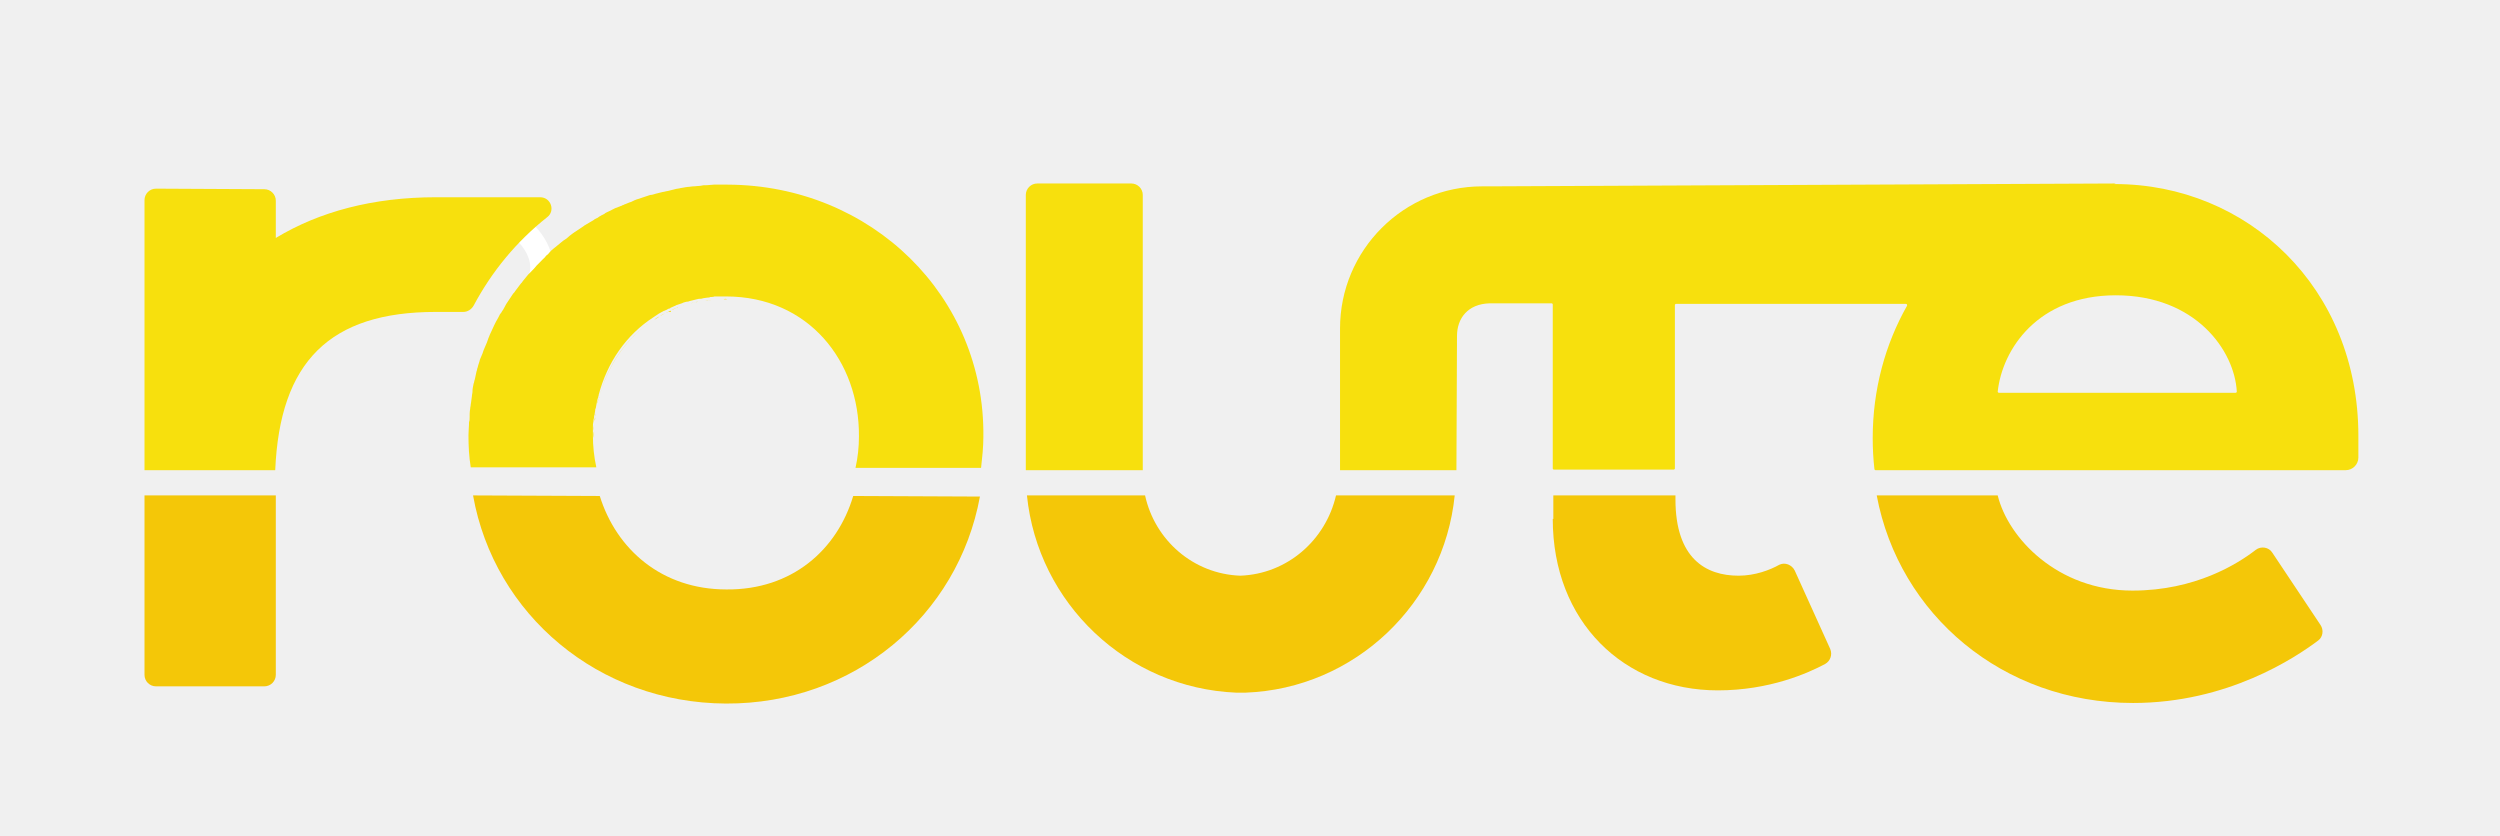
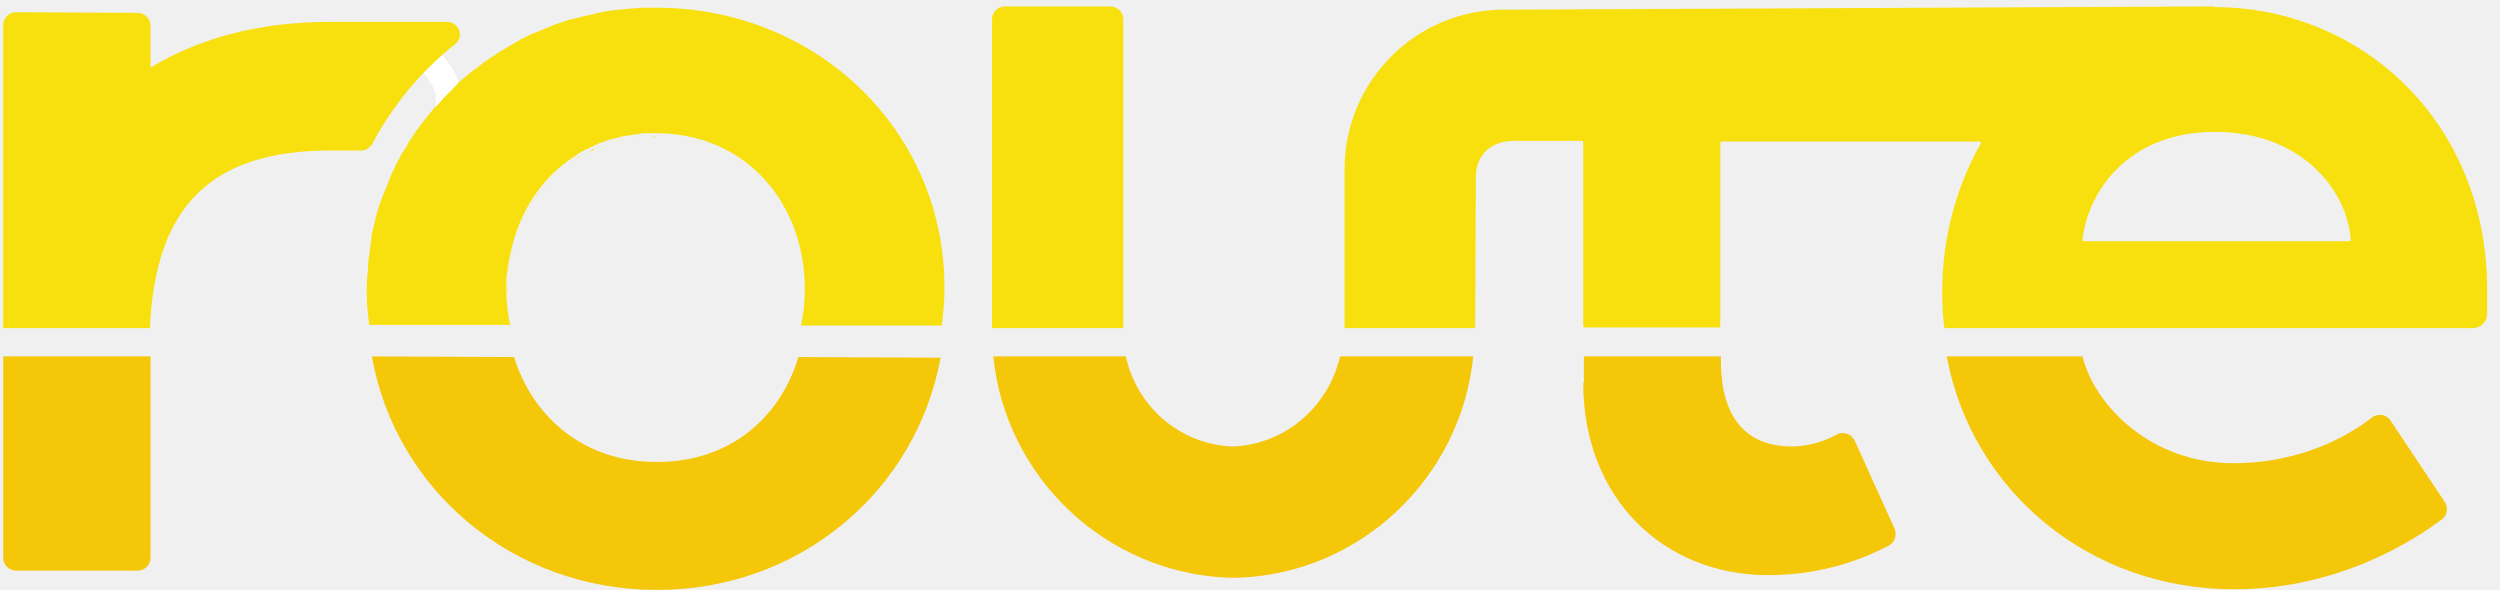
- <svg xmlns="http://www.w3.org/2000/svg" version="1.1" id="Layer_1" x="0px" y="0px" viewBox="0 0 436 145.7" style="enable-background:new 0 0 436 145.7;" xml:space="preserve">
+ <svg xmlns="http://www.w3.org/2000/svg" version="1.1" id="Layer_1" x="0px" y="0px" viewBox="0 0 388.6 91.7" style="enable-background:new 0 0 388.6 91.7;" xml:space="preserve">
  <style type="text/css">
	.st0{fill:none;stroke:#FFFFFF;stroke-width:4;stroke-miterlimit:10;}
	.st1{fill:#F4C708;}
	.st2{fill:#F7E00D;}
</style>
-   <path class="st0" d="M91,40c0,0,5,4,3,9" />
-   <g>
-     <path class="st1" d="M372,122.6c16.5,0,28.3-7.9,32.3-10.9c0.8-0.6,1-1.8,0.4-2.7l-8.4-12.6c-0.6-1-2-1.2-2.9-0.5   c-3.1,2.4-10.5,7.1-21.5,7.1c-13.1,0-21.7-9.2-23.5-16.6h-21.1C331.2,107.2,349.3,122.6,372,122.6z" />
-   </g>
-   <g>
-     <path class="st1" d="M270.8,90.5c0,17.9,12.4,29.9,28.8,29.9c9,0,15.7-3,18.7-4.6c0.9-0.5,1.3-1.6,0.9-2.6L313,99.5   c-0.5-1-1.7-1.5-2.7-1c-1.6,0.9-4.2,1.9-7.1,1.9c-5.7,0-11-3-11-13.3v-0.7h-21.3V90.5z" />
-   </g>
-   <g>
-     <path class="st1" d="M216.3,100.4c-8.2-0.3-14.9-6.2-16.6-14h-20.6c1.9,18.8,17.4,33.6,36.5,34.4v0c0.3,0,0.5,0,0.8,0   c0.3,0,0.5,0,0.8,0v0c19.1-0.7,34.6-15.6,36.5-34.4h-20.7C231.2,94.2,224.5,100.1,216.3,100.4z" />
-   </g>
-   <g>
-     <path class="st1" d="M25.2,86.4v31.3c0,1.1,0.9,2,2,2h18.9c1.1,0,2-0.9,2-2V86.4H25.2z" />
-   </g>
-   <g>
-     <g>
-       <path class="st2" d="M258.5,32.5c-13.7,0-24.8,11.1-24.8,24.8v24.4l0,0.3H254l0,0l0.1-23.4c0-3.1,1.9-5.6,5.7-5.7h10.8    c0.1,0,0.2,0.1,0.2,0.2v28.6c0,0.1,0.1,0.2,0.2,0.2h20.9c0.1,0,0.2-0.1,0.2-0.2V53.2c0-0.1,0.1-0.2,0.2-0.2h40.1    c0.2,0,0.2,0.2,0.2,0.3c-3.8,6.7-6,14.6-6,23.1c0,1.8,0.1,3.7,0.3,5.4c0,0.1,0.1,0.2,0.2,0.2l82,0c1.2,0,2.2-1,2.2-2.2    c0-1.6,0-2.9,0-3.8c0-25.9-19.4-43.9-42.5-43.9c0,0,0,0-0.1,0L369,32l-109,0.5H258.5z M369,51.5c13.9,0,20.7,9.6,21.1,16.8    c0,0.1-0.1,0.2-0.2,0.2h-41.3c-0.1,0-0.2-0.1-0.2-0.2C349.2,60.9,355.4,51.5,369,51.5z" />
-     </g>
-   </g>
-   <g>
-     <path class="st2" d="M199.3,81.7V34c0-1.1-0.9-2-2-2h-16.4c-1.1,0-2,0.9-2,2v48h20.4C199.3,81.9,199.3,81.8,199.3,81.7z" />
-   </g>
-   <g>
-     <g>
-       <path class="st2" d="M103.6,75.1c0,0,0,0.1,0,0.1C103.6,75.2,103.6,75.1,103.6,75.1z" />
-     </g>
-     <g>
-       <path class="st2" d="M103.7,73.4c0,0.2,0,0.4-0.1,0.6C103.7,73.8,103.7,73.6,103.7,73.4z" />
-     </g>
-     <g>
-       <path class="st2" d="M81.8,76.4c0-0.8,0-1.5,0.1-2.3C81.9,74.8,81.8,75.6,81.8,76.4z" />
-     </g>
-     <g>
-       <path class="st2" d="M104.2,70.5c-0.1,0.4-0.2,0.7-0.2,1.1C104,71.2,104.1,70.9,104.2,70.5z" />
-     </g>
-     <g>
-       <path class="st2" d="M104.4,69.4c-0.1,0.3-0.2,0.7-0.3,1C104.3,70.1,104.3,69.8,104.4,69.4z" />
-     </g>
-     <g>
-       <path class="st2" d="M82,73.3c0-0.5,0.1-1,0.1-1.6C82,72.3,82,72.8,82,73.3z" />
-     </g>
-     <g>
-       <path class="st2" d="M103.9,72c0,0.2-0.1,0.5-0.1,0.7C103.8,72.5,103.8,72.3,103.9,72z" />
-     </g>
-     <g>
-       <path class="st2" d="M85.7,58.3c0.2-0.4,0.4-0.9,0.6-1.3C86.1,57.4,85.9,57.9,85.7,58.3z" />
-     </g>
-     <g>
-       <path class="st2" d="M84.9,60.3c0.2-0.4,0.3-0.9,0.5-1.3C85.2,59.4,85,59.9,84.9,60.3z" />
-     </g>
-     <g>
-       <path class="st2" d="M86.6,56.4c0.2-0.4,0.4-0.8,0.7-1.3C87,55.5,86.8,56,86.6,56.4z" />
-     </g>
-     <g>
-       <path class="st2" d="M84.1,62.3c0.1-0.4,0.3-0.9,0.5-1.3C84.4,61.4,84.3,61.9,84.1,62.3z" />
-     </g>
-     <g>
-       <path class="st2" d="M82.5,68.7c0.1-0.5,0.2-0.9,0.2-1.4C82.7,67.8,82.6,68.3,82.5,68.7z" />
-     </g>
-     <g>
-       <path class="st2" d="M82.9,66.6c0.1-0.5,0.2-1,0.3-1.4C83.2,65.6,83,66.1,82.9,66.6z" />
-     </g>
-     <g>
-       <path class="st2" d="M83.5,64.5c0.1-0.5,0.3-0.9,0.4-1.4C83.7,63.5,83.6,64,83.5,64.5z" />
-     </g>
-     <g>
-       <path class="st2" d="M115,55.2c-0.3,0.2-0.6,0.4-0.9,0.6C114.4,55.5,114.7,55.3,115,55.2z" />
-     </g>
-     <g>
-       <path class="st2" d="M123.3,32.4c0.4,0,0.8-0.1,1.2-0.1C124.1,32.3,123.7,32.3,123.3,32.4z" />
-     </g>
-     <g>
-       <path class="st2" d="M126.2,52.2c-0.2,0-0.5,0-0.7,0C125.7,52.2,125.9,52.2,126.2,52.2z" />
-     </g>
-     <g>
-       <path class="st2" d="M126.8,32.2c-0.4,0-0.8,0-1.1,0c0.4,0,0.8,0,1.3,0C126.9,32.2,126.8,32.2,126.8,32.2z" />
-     </g>
-     <g>
-       <path class="st2" d="M121,32.6c0.4,0,0.8-0.1,1.2-0.1C121.8,32.5,121.4,32.6,121,32.6z" />
-     </g>
-     <g>
-       <path class="st2" d="M114.3,33.9c0.4-0.1,0.8-0.2,1.2-0.3C115.1,33.7,114.7,33.8,114.3,33.9z" />
-     </g>
-     <g>
-       <path class="st2" d="M116.5,33.4c0.4-0.1,0.8-0.2,1.2-0.3C117.3,33.2,116.9,33.3,116.5,33.4z" />
-     </g>
-     <g>
-       <path class="st2" d="M118.7,32.9c0.4-0.1,0.8-0.1,1.2-0.2C119.6,32.8,119.1,32.9,118.7,32.9z" />
-     </g>
-     <g>
-       <path class="st2" d="M123.7,52.3c-0.2,0-0.5,0.1-0.7,0.1C123.2,52.4,123.4,52.4,123.7,52.3z" />
-     </g>
-     <g>
-       <path class="st2" d="M120.2,53c-0.3,0.1-0.6,0.2-0.9,0.2C119.6,53.2,119.9,53.1,120.2,53z" />
-     </g>
-     <g>
-       <path class="st2" d="M119.1,53.3c-0.3,0.1-0.6,0.2-0.9,0.3C118.5,53.5,118.8,53.4,119.1,53.3z" />
-     </g>
-     <g>
-       <path class="st2" d="M118,53.7c-0.3,0.1-0.6,0.2-0.9,0.4C117.4,54,117.7,53.8,118,53.7z" />
-     </g>
-     <g>
-       <path class="st2" d="M122.5,52.5c-0.3,0-0.5,0.1-0.8,0.1C122,52.6,122.2,52.5,122.5,52.5z" />
-     </g>
-     <g>
-       <path class="st2" d="M116,54.6c-0.3,0.2-0.6,0.3-0.9,0.5C115.4,55,115.7,54.8,116,54.6z" />
-     </g>
-     <g>
-       <path class="st2" d="M121.3,52.7c-0.3,0.1-0.6,0.1-0.8,0.2C120.8,52.8,121,52.8,121.3,52.7z" />
-     </g>
-     <g>
-       <path class="st2" d="M124.9,52.2c-0.2,0-0.5,0-0.7,0.1C124.4,52.2,124.7,52.2,124.9,52.2z" />
-     </g>
-     <g>
-       <path class="st2" d="M82.2,71c0.1-0.5,0.1-1,0.2-1.4C82.3,70,82.2,70.5,82.2,71z" />
-     </g>
-     <g>
-       <path class="st2" d="M104.5,69.3c1.5-5.7,4.8-10.5,9.6-13.6C109.3,58.8,106,63.7,104.5,69.3z" />
-     </g>
-     <g>
-       <path class="st2" d="M87.7,54.4c0,0-0.1,0.1-0.1,0.1C87.7,54.5,87.7,54.4,87.7,54.4L87.7,54.4z" />
-     </g>
-     <g>
-       <path class="st2" d="M113.4,34.2c-0.2,0.1-0.4,0.1-0.6,0.2h0C113,34.3,113.2,34.2,113.4,34.2z" />
-     </g>
-     <g>
-       <path class="st2" d="M116.1,54.6c0.1-0.1,0.3-0.1,0.4-0.2h0C116.4,54.4,116.2,54.5,116.1,54.6z" />
-     </g>
-     <g>
-       <path class="st2" d="M104.1,38.1c0.4-0.2,0.8-0.5,1.2-0.7C104.9,37.7,104.5,37.9,104.1,38.1z" />
-     </g>
-     <g>
-       <path class="st2" d="M106.1,37.1c0.4-0.2,0.8-0.4,1.2-0.6C106.9,36.7,106.5,36.9,106.1,37.1z" />
-     </g>
-     <g>
-       <path class="st2" d="M102.3,39.2c0.4-0.2,0.8-0.5,1.2-0.7C103.1,38.7,102.7,39,102.3,39.2z" />
-     </g>
-     <g>
-       <path class="st2" d="M100.5,40.4c0.4-0.3,0.8-0.5,1.2-0.8C101.2,39.9,100.9,40.2,100.5,40.4z" />
-     </g>
-     <g>
-       <path class="st2" d="M112.8,34.4L112.8,34.4c-0.2,0.1-0.4,0.1-0.6,0.2C112.4,34.5,112.6,34.4,112.8,34.4z" />
-     </g>
-     <g>
-       <path class="st2" d="M110.1,35.3c0.4-0.2,0.8-0.3,1.2-0.5C110.9,35,110.5,35.2,110.1,35.3z" />
-     </g>
-     <g>
-       <path class="st2" d="M116.5,54.4L116.5,54.4c0.2-0.1,0.3-0.2,0.5-0.2C116.8,54.2,116.7,54.3,116.5,54.4z" />
-     </g>
-     <g>
-       <path class="st2" d="M88.4,53.3c-0.2,0.4-0.4,0.7-0.6,1.1h0C87.9,54,88.1,53.6,88.4,53.3z" />
-     </g>
-     <g>
-       <path class="st2" d="M108.1,36.1c0.4-0.2,0.8-0.4,1.2-0.5C108.9,35.8,108.5,36,108.1,36.1z" />
-     </g>
-     <g>
-       <path class="st2" d="M94.2,34.4H76c-10.9,0-20.3,2.5-27.9,7.1V35c0-1.1-0.9-2-2-2l-18.9-0.1c-1.1,0-2,0.9-2,2V82h20.9v0l1.9,0    c0.8-18.9,9.5-27.6,28-27.6h4.8c0.7,0,1.4-0.4,1.8-1.1c3.2-6,7.5-11.2,12.8-15.4C96.9,36.8,96.1,34.4,94.2,34.4z" />
-     </g>
-     <g>
-       <path class="st2" d="M98.7,41.7c0.4-0.3,0.8-0.6,1.1-0.9C99.5,41.1,99.1,41.4,98.7,41.7z" />
-     </g>
-     <g>
-       <path class="st2" d="M95.5,44.5c0.3-0.3,0.7-0.6,1-1C96.2,43.8,95.9,44.2,95.5,44.5z" />
-     </g>
-     <g>
-       <path class="st2" d="M92.6,47.6c0.3-0.4,0.6-0.7,1-1.1C93.2,46.8,92.9,47.2,92.6,47.6z" />
-     </g>
-     <g>
-       <path class="st2" d="M89.9,50.9c0.3-0.4,0.6-0.8,0.9-1.2C90.5,50.1,90.2,50.5,89.9,50.9z" />
-     </g>
-     <g>
-       <path class="st2" d="M94,46c0.3-0.3,0.7-0.7,1-1C94.6,45.3,94.3,45.7,94,46z" />
-     </g>
-     <g>
-       <path class="st2" d="M91.2,49.2c0.3-0.4,0.6-0.8,0.9-1.1C91.8,48.4,91.5,48.8,91.2,49.2z" />
-     </g>
-     <g>
-       <path class="st2" d="M88.7,52.7c0.3-0.4,0.5-0.8,0.8-1.2C89.2,51.9,89,52.3,88.7,52.7z" />
-     </g>
-     <g>
-       <path class="st2" d="M97.1,43.1c0.4-0.3,0.7-0.6,1.1-0.9C97.8,42.4,97.4,42.8,97.1,43.1z" />
-     </g>
-     <g>
-       <path class="st2" d="M116.5,54.4h0.5v-0.2c0,0,0,0,0,0C116.8,54.2,116.7,54.3,116.5,54.4z" />
-     </g>
-     <g>
-       <path class="st2" d="M126.9,32.2c-0.4,0-0.8,0-1.3,0c-0.4,0-0.8,0-1.1,0c-0.4,0-0.8,0.1-1.2,0.1c-0.4,0-0.7,0-1.1,0.1    c-0.4,0-0.8,0.1-1.2,0.1c-0.4,0-0.7,0.1-1.1,0.1c-0.4,0.1-0.8,0.1-1.2,0.2c-0.3,0.1-0.7,0.1-1,0.2c-0.4,0.1-0.8,0.2-1.2,0.3    c-0.3,0.1-0.6,0.1-1,0.2c-0.4,0.1-0.8,0.2-1.2,0.3c-0.3,0.1-0.6,0.2-0.9,0.2c-0.2,0.1-0.4,0.1-0.6,0.2c-0.2,0.1-0.4,0.1-0.6,0.2    c-0.3,0.1-0.6,0.2-0.9,0.3c-0.4,0.1-0.8,0.3-1.2,0.5c-0.3,0.1-0.6,0.2-0.8,0.3c-0.4,0.2-0.8,0.3-1.2,0.5c-0.3,0.1-0.5,0.2-0.8,0.3    c-0.4,0.2-0.8,0.4-1.2,0.6c-0.2,0.1-0.5,0.2-0.7,0.4c-0.4,0.2-0.8,0.4-1.2,0.7c-0.2,0.1-0.5,0.2-0.7,0.4c-0.4,0.2-0.8,0.5-1.2,0.7    c-0.2,0.1-0.4,0.3-0.6,0.4c-0.4,0.3-0.8,0.5-1.2,0.8c-0.2,0.1-0.4,0.3-0.6,0.4c-0.4,0.3-0.8,0.6-1.1,0.9c-0.2,0.1-0.4,0.3-0.6,0.4    c-0.4,0.3-0.7,0.6-1.1,0.9c-0.2,0.2-0.4,0.3-0.5,0.4c-0.4,0.3-0.7,0.6-1,1c-0.2,0.2-0.4,0.3-0.5,0.5c-0.3,0.3-0.7,0.7-1,1    c-0.2,0.2-0.3,0.3-0.5,0.5c-0.3,0.4-0.6,0.7-1,1.1c-0.2,0.2-0.3,0.3-0.5,0.5c-0.3,0.4-0.6,0.7-0.9,1.1c-0.1,0.2-0.3,0.4-0.4,0.5    c-0.3,0.4-0.6,0.8-0.9,1.2c-0.1,0.2-0.3,0.4-0.4,0.5c-0.3,0.4-0.5,0.8-0.8,1.2c-0.1,0.2-0.3,0.4-0.4,0.6c-0.2,0.4-0.4,0.7-0.6,1.1    c0,0-0.1,0.1-0.1,0.1c-0.1,0.2-0.2,0.4-0.4,0.6c-0.2,0.4-0.4,0.8-0.7,1.3c-0.1,0.2-0.2,0.4-0.3,0.6c-0.2,0.4-0.4,0.9-0.6,1.3    c-0.1,0.2-0.2,0.4-0.3,0.7c-0.2,0.4-0.3,0.9-0.5,1.3c-0.1,0.2-0.2,0.5-0.3,0.7c-0.2,0.4-0.3,0.9-0.5,1.3c-0.1,0.2-0.2,0.5-0.3,0.7    c-0.1,0.5-0.3,0.9-0.4,1.4c-0.1,0.2-0.1,0.5-0.2,0.7c-0.1,0.5-0.2,0.9-0.3,1.4c-0.1,0.2-0.1,0.5-0.2,0.7c-0.1,0.5-0.2,0.9-0.2,1.4    c0,0.3-0.1,0.5-0.1,0.8c-0.1,0.5-0.1,1-0.2,1.4c0,0.3-0.1,0.5-0.1,0.8c-0.1,0.5-0.1,1-0.1,1.6c0,0.2,0,0.5-0.1,0.7    c0,0.8-0.1,1.5-0.1,2.3c0,1.9,0.1,3.8,0.4,5.6h21.9c-0.4-1.8-0.6-3.7-0.6-5.6c0-0.4,0-0.8,0-1.2c0,0,0-0.1,0-0.1    c0-0.4,0-0.7,0.1-1.1c0-0.2,0-0.4,0.1-0.6c0-0.2,0-0.4,0.1-0.6c0-0.3,0.1-0.5,0.1-0.7c0-0.1,0-0.3,0.1-0.4    c0.1-0.4,0.1-0.7,0.2-1.1c0,0,0,0,0-0.1c0.1-0.3,0.2-0.7,0.3-1c0,0,0-0.1,0-0.1c1.5-5.7,4.8-10.5,9.6-13.6c0,0,0,0,0,0    c0.3-0.2,0.6-0.4,0.9-0.6c0,0,0,0,0,0c0.3-0.2,0.6-0.3,0.9-0.5c0,0,0,0,0.1,0c0.1-0.1,0.3-0.1,0.4-0.2c0.2-0.1,0.3-0.2,0.5-0.2    c0,0,0,0,0,0c0,0,0.1,0,0.1-0.1c0.3-0.1,0.6-0.3,0.9-0.4c0.1,0,0.1-0.1,0.2-0.1c0.3-0.1,0.6-0.2,0.9-0.3c0.1,0,0.2-0.1,0.2-0.1    c0.3-0.1,0.6-0.2,0.9-0.2c0.1,0,0.2-0.1,0.3-0.1c0.3-0.1,0.5-0.1,0.8-0.2c0.1,0,0.3-0.1,0.4-0.1c0.3-0.1,0.5-0.1,0.8-0.1    c0.1,0,0.3-0.1,0.4-0.1c0.2,0,0.5-0.1,0.7-0.1c0.2,0,0.3,0,0.5-0.1c0.2,0,0.5,0,0.7-0.1c0.2,0,0.4,0,0.6,0c0.2,0,0.5,0,0.7,0    c0.2,0,0.4,0,0.6,0c0,0,0,0,0.1,0c14.4,0,23.3,11.3,23.2,24.4c0,1.9-0.2,3.7-0.6,5.5h21.9c0.2-1.8,0.4-3.6,0.4-5.4    C171.8,51.7,152,32.3,126.9,32.2z" />
-     </g>
-     <g>
-       <path class="st2" d="M116.1,54.6C116,54.6,116,54.6,116.1,54.6C116,54.6,116,54.6,116.1,54.6z" />
-     </g>
-     <g>
-       <path class="st2" d="M118.2,53.6c-0.1,0-0.1,0-0.2,0.1C118.1,53.7,118.1,53.7,118.2,53.6z" />
-     </g>
-     <g>
-       <path class="st2" d="M87.3,55.1c0.1-0.2,0.2-0.4,0.4-0.6C87.5,54.7,87.4,54.9,87.3,55.1z" />
-     </g>
-     <g>
-       <path class="st2" d="M86.3,57c0.1-0.2,0.2-0.4,0.3-0.6C86.5,56.6,86.4,56.8,86.3,57z" />
-     </g>
-     <g>
-       <path class="st2" d="M85.4,59c0.1-0.2,0.2-0.4,0.3-0.7C85.6,58.5,85.5,58.8,85.4,59z" />
-     </g>
-     <g>
-       <path class="st2" d="M114.1,55.7C114.1,55.7,114.1,55.7,114.1,55.7C114.1,55.7,114.1,55.7,114.1,55.7z" />
-     </g>
-     <g>
-       <path class="st2" d="M115,55.1C115,55.1,115,55.1,115,55.1C115,55.1,115,55.1,115,55.1z" />
-     </g>
-     <g>
-       <path class="st2" d="M115.6,33.6c0.3-0.1,0.6-0.1,1-0.2C116.2,33.4,115.9,33.5,115.6,33.6z" />
-     </g>
-     <g>
-       <path class="st2" d="M104.5,69.3c0,0,0,0.1,0,0.1C104.4,69.4,104.4,69.3,104.5,69.3z" />
-     </g>
-     <g>
-       <path class="st2" d="M122.9,52.4c-0.1,0-0.3,0.1-0.4,0.1C122.6,52.5,122.8,52.4,122.9,52.4z" />
-     </g>
-     <g>
-       <path class="st2" d="M119.3,53.3c-0.1,0-0.2,0.1-0.2,0.1C119.2,53.3,119.3,53.3,119.3,53.3z" />
-     </g>
-     <g>
-       <path class="st2" d="M117,54.1c0,0,0.1,0,0.1-0.1C117.1,54.1,117,54.1,117,54.1L117,54.1z" />
-     </g>
-     <g>
-       <path class="st2" d="M121.7,52.6c-0.1,0-0.3,0.1-0.4,0.1C121.4,52.7,121.6,52.7,121.7,52.6z" />
-     </g>
-     <g>
-       <path class="st2" d="M126.2,52.2c0.2,0,0.5,0,0.7,0c0,0,0,0-0.1,0C126.6,52.1,126.4,52.1,126.2,52.2z" />
-     </g>
-     <g>
-       <path class="st2" d="M122.2,32.5c0.4,0,0.7-0.1,1.1-0.1C123,32.4,122.6,32.4,122.2,32.5z" />
-     </g>
-     <g>
-       <path class="st2" d="M113.4,34.2c0.3-0.1,0.6-0.2,0.9-0.2C114,34,113.7,34.1,113.4,34.2z" />
-     </g>
-     <g>
-       <path class="st2" d="M120.5,52.9c-0.1,0-0.2,0.1-0.3,0.1C120.3,53,120.4,52.9,120.5,52.9z" />
-     </g>
-     <g>
-       <path class="st2" d="M82.4,69.5c0-0.3,0.1-0.5,0.1-0.8C82.5,69,82.4,69.3,82.4,69.5z" />
-     </g>
-     <g>
-       <path class="st2" d="M117.7,33.1c0.3-0.1,0.7-0.1,1-0.2C118.4,33,118.1,33,117.7,33.1z" />
-     </g>
-     <g>
-       <path class="st2" d="M81.9,74.1c0-0.2,0-0.5,0.1-0.7C82,73.6,81.9,73.8,81.9,74.1z" />
-     </g>
-     <g>
-       <path class="st2" d="M82.1,71.8c0-0.3,0.1-0.5,0.1-0.8C82.2,71.3,82.1,71.5,82.1,71.8z" />
-     </g>
-     <g>
-       <path class="st2" d="M124.5,32.3c0.4,0,0.8,0,1.1,0C125.3,32.3,124.9,32.3,124.5,32.3z" />
-     </g>
-     <g>
-       <path class="st2" d="M103.6,75.2c0,0.4,0,0.8,0,1.2C103.5,76,103.5,75.6,103.6,75.2z" />
-     </g>
-     <g>
-       <path class="st2" d="M124.2,52.3c-0.2,0-0.3,0-0.5,0.1C123.8,52.3,124,52.3,124.2,52.3z" />
-     </g>
-     <g>
-       <path class="st2" d="M82.8,67.3c0.1-0.2,0.1-0.5,0.2-0.7C82.9,66.8,82.8,67.1,82.8,67.3z" />
-     </g>
-     <g>
-       <path class="st2" d="M83.3,65.2c0.1-0.2,0.1-0.5,0.2-0.7C83.4,64.7,83.3,64.9,83.3,65.2z" />
-     </g>
-     <g>
-       <path class="st2" d="M83.9,63.1c0.1-0.2,0.2-0.5,0.3-0.7C84,62.6,84,62.8,83.9,63.1z" />
-     </g>
-     <g>
-       <path class="st2" d="M103.9,71.6c0,0.1,0,0.3-0.1,0.4C103.9,71.9,103.9,71.8,103.9,71.6z" />
-     </g>
-     <g>
-       <path class="st2" d="M104.2,70.5C104.2,70.5,104.2,70.5,104.2,70.5C104.2,70.5,104.2,70.5,104.2,70.5z" />
-     </g>
-     <g>
-       <path class="st2" d="M125.5,52.2c-0.2,0-0.4,0-0.6,0C125.1,52.2,125.3,52.2,125.5,52.2z" />
-     </g>
-     <g>
-       <path class="st2" d="M103.6,74c0,0.4-0.1,0.7-0.1,1.1C103.6,74.7,103.6,74.3,103.6,74z" />
-     </g>
-     <g>
-       <path class="st2" d="M120,32.7c0.3-0.1,0.7-0.1,1.1-0.1C120.7,32.6,120.3,32.7,120,32.7z" />
-     </g>
-     <g>
-       <path class="st2" d="M84.6,61c0.1-0.2,0.2-0.5,0.3-0.7C84.8,60.5,84.7,60.8,84.6,61z" />
-     </g>
-     <g>
-       <path class="st2" d="M103.8,72.8c0,0.2,0,0.4-0.1,0.6C103.7,73.2,103.7,73,103.8,72.8z" />
-     </g>
-     <g>
-       <path class="st2" d="M105.3,37.5c0.2-0.1,0.5-0.2,0.7-0.4C105.8,37.2,105.6,37.3,105.3,37.5z" />
-     </g>
-     <g>
-       <path class="st2" d="M93.5,46.5c0.2-0.2,0.3-0.3,0.5-0.5C93.8,46.2,93.7,46.3,93.5,46.5z" />
-     </g>
-     <g>
-       <path class="st2" d="M92.1,48.1c0.1-0.2,0.3-0.3,0.5-0.5C92.4,47.7,92.2,47.9,92.1,48.1z" />
-     </g>
-     <g>
-       <path class="st2" d="M117,54.1C117,54.1,117,54.1,117,54.1L117,54.1C117,54.1,117,54.1,117,54.1z" />
-     </g>
-     <g>
-       <path class="st2" d="M96.6,43.5c0.2-0.2,0.4-0.3,0.5-0.4C96.9,43.2,96.7,43.4,96.6,43.5z" />
-     </g>
-     <g>
-       <path class="st2" d="M98.2,42.1c0.2-0.1,0.4-0.3,0.6-0.4C98.6,41.9,98.4,42,98.2,42.1z" />
-     </g>
-     <g>
-       <path class="st2" d="M89.5,51.5c0.1-0.2,0.3-0.4,0.4-0.5C89.8,51.1,89.6,51.3,89.5,51.5z" />
-     </g>
-     <g>
-       <path class="st2" d="M95,45c0.2-0.2,0.4-0.3,0.5-0.5C95.3,44.6,95.2,44.8,95,45z" />
-     </g>
-     <g>
-       <path class="st2" d="M90.8,49.7c0.1-0.2,0.3-0.4,0.4-0.5C91.1,49.4,90.9,49.6,90.8,49.7z" />
-     </g>
-     <g>
-       <path class="st2" d="M109.3,35.6c0.3-0.1,0.5-0.2,0.8-0.3C109.8,35.4,109.5,35.5,109.3,35.6z" />
-     </g>
-     <g>
-       <path class="st2" d="M111.3,34.8c0.3-0.1,0.6-0.2,0.9-0.3C111.9,34.7,111.6,34.7,111.3,34.8z" />
-     </g>
-     <g>
-       <path class="st2" d="M107.3,36.5c0.3-0.1,0.5-0.2,0.8-0.3C107.8,36.3,107.5,36.4,107.3,36.5z" />
-     </g>
-     <g>
-       <path class="st2" d="M88.4,53.3c0.1-0.2,0.3-0.4,0.4-0.6C88.6,52.9,88.5,53.1,88.4,53.3z" />
-     </g>
-     <g>
-       <path class="st2" d="M103.5,38.5c0.2-0.1,0.5-0.2,0.7-0.4C103.9,38.2,103.7,38.4,103.5,38.5z" />
-     </g>
-     <g>
-       <path class="st2" d="M99.9,40.8c0.2-0.1,0.4-0.3,0.6-0.4C100.3,40.6,100.1,40.7,99.9,40.8z" />
-     </g>
-     <g>
-       <path class="st2" d="M101.6,39.6c0.2-0.1,0.4-0.3,0.6-0.4C102.1,39.4,101.8,39.5,101.6,39.6z" />
-     </g>
-   </g>
-   <g>
-     <path class="st1" d="M126.7,102.8c-11.3,0-19.2-7-22.1-16.3l-22.1-0.1c3.7,20.8,21.9,36.2,44.1,36.3c22.3,0.1,40.5-15.3,44.3-36.1   l-22.1-0.1C146,95.9,138.1,102.9,126.7,102.8z" />
+   <path class="st0" d="M66.3,9c0,0,5,4,3,9" />
+   <g>
+     <path class="st1" d="M347.3,91.6c16.5,0,28.3-7.9,32.3-10.9c0.8-0.6,1-1.8,0.4-2.7l-8.4-12.6c-0.6-1-2-1.2-2.9-0.5   c-3.1,2.4-10.5,7.1-21.5,7.1c-13.1,0-21.7-9.2-23.5-16.6h-21.1C306.5,76.2,324.6,91.6,347.3,91.6z" />
+   </g>
+   <g>
+     <path class="st1" d="M246.1,59.5c0,17.9,12.4,29.9,28.8,29.9c9,0,15.7-3,18.7-4.6c0.9-0.5,1.3-1.6,0.9-2.6l-6.2-13.7   c-0.5-1-1.7-1.5-2.7-1c-1.6,0.9-4.2,1.9-7.1,1.9c-5.7,0-11-3-11-13.3v-0.7h-21.3v4.1H246.1z" />
+   </g>
+   <g>
+     <path class="st1" d="M191.6,69.4c-8.2-0.3-14.9-6.2-16.6-14h-20.6c1.9,18.8,17.4,33.6,36.5,34.4l0,0c0.3,0,0.5,0,0.8,0s0.5,0,0.8,0   l0,0c19.1-0.7,34.6-15.6,36.5-34.4h-20.7C206.5,63.2,199.8,69.1,191.6,69.4z" />
+   </g>
+   <g>
+     <path class="st1" d="M0.5,55.4v31.3c0,1.1,0.9,2,2,2h18.9c1.1,0,2-0.9,2-2V55.4H0.5z" />
+   </g>
+   <g>
+     <g>
+       <path class="st2" d="M233.8,1.5c-13.7,0-24.8,11.1-24.8,24.8v24.4V51h20.3l0,0l0.1-23.4c0-3.1,1.9-5.6,5.7-5.7h10.8    c0.1,0,0.2,0.1,0.2,0.2v28.6c0,0.1,0.1,0.2,0.2,0.2h20.9c0.1,0,0.2-0.1,0.2-0.2V22.2c0-0.1,0.1-0.2,0.2-0.2h40.1    c0.2,0,0.2,0.2,0.2,0.3c-3.8,6.7-6,14.6-6,23.1c0,1.8,0.1,3.7,0.3,5.4c0,0.1,0.1,0.2,0.2,0.2h82c1.2,0,2.2-1,2.2-2.2    c0-1.6,0-2.9,0-3.8c0-25.9-19.4-43.9-42.5-43.9c0,0,0,0-0.1,0l0.3-0.1l-109,0.5H233.8z M344.3,20.5c13.9,0,20.7,9.6,21.1,16.8    c0,0.1-0.1,0.2-0.2,0.2h-41.3c-0.1,0-0.2-0.1-0.2-0.2C324.5,29.9,330.7,20.5,344.3,20.5z" />
+     </g>
+   </g>
+   <g>
+     <path class="st2" d="M174.6,50.7V3c0-1.1-0.9-2-2-2h-16.4c-1.1,0-2,0.9-2,2v48h20.4C174.6,50.9,174.6,50.8,174.6,50.7z" />
+   </g>
+   <g>
+     <g>
+       <path class="st2" d="M78.9,44.1L78.9,44.1L78.9,44.1z" />
+     </g>
+     <g>
+       <path class="st2" d="M79,42.4c0,0.2,0,0.4-0.1,0.6C79,42.8,79,42.6,79,42.4z" />
+     </g>
+     <g>
+       <path class="st2" d="M57.1,45.4c0-0.8,0-1.5,0.1-2.3C57.2,43.8,57.1,44.6,57.1,45.4z" />
+     </g>
+     <g>
+       <path class="st2" d="M79.5,39.5c-0.1,0.4-0.2,0.7-0.2,1.1C79.3,40.2,79.4,39.9,79.5,39.5z" />
+     </g>
+     <g>
+       <path class="st2" d="M79.7,38.4c-0.1,0.3-0.2,0.7-0.3,1C79.6,39.1,79.6,38.8,79.7,38.4z" />
+     </g>
+     <g>
+       <path class="st2" d="M57.3,42.3c0-0.5,0.1-1,0.1-1.6C57.3,41.3,57.3,41.8,57.3,42.3z" />
+     </g>
+     <g>
+       <path class="st2" d="M79.2,41c0,0.2-0.1,0.5-0.1,0.7C79.1,41.5,79.1,41.3,79.2,41z" />
+     </g>
+     <g>
+       <path class="st2" d="M61,27.3c0.2-0.4,0.4-0.9,0.6-1.3C61.4,26.4,61.2,26.9,61,27.3z" />
+     </g>
+     <g>
+       <path class="st2" d="M60.2,29.3c0.2-0.4,0.3-0.9,0.5-1.3C60.5,28.4,60.3,28.9,60.2,29.3z" />
+     </g>
+     <g>
+       <path class="st2" d="M61.9,25.4c0.2-0.4,0.4-0.8,0.7-1.3C62.3,24.5,62.1,25,61.9,25.4z" />
+     </g>
+     <g>
+       <path class="st2" d="M59.4,31.3c0.1-0.4,0.3-0.9,0.5-1.3C59.7,30.4,59.6,30.9,59.4,31.3z" />
+     </g>
+     <g>
+       <path class="st2" d="M57.8,37.7c0.1-0.5,0.2-0.9,0.2-1.4C58,36.8,57.9,37.3,57.8,37.7z" />
+     </g>
+     <g>
+       <path class="st2" d="M58.2,35.6c0.1-0.5,0.2-1,0.3-1.4C58.5,34.6,58.3,35.1,58.2,35.6z" />
+     </g>
+     <g>
+       <path class="st2" d="M58.8,33.5c0.1-0.5,0.3-0.9,0.4-1.4C59,32.5,58.9,33,58.8,33.5z" />
+     </g>
+     <g>
+       <path class="st2" d="M90.3,24.2c-0.3,0.2-0.6,0.4-0.9,0.6C89.7,24.5,90,24.3,90.3,24.2z" />
+     </g>
+     <g>
+       <path class="st2" d="M98.6,1.4c0.4,0,0.8-0.1,1.2-0.1C99.4,1.3,99,1.3,98.6,1.4z" />
+     </g>
+     <g>
+       <path class="st2" d="M101.5,21.2c-0.2,0-0.5,0-0.7,0C101,21.2,101.2,21.2,101.5,21.2z" />
+     </g>
+     <g>
+       <path class="st2" d="M102.1,1.2c-0.4,0-0.8,0-1.1,0c0.4,0,0.8,0,1.3,0C102.2,1.2,102.1,1.2,102.1,1.2z" />
+     </g>
+     <g>
+       <path class="st2" d="M96.3,1.6c0.4,0,0.8-0.1,1.2-0.1C97.1,1.5,96.7,1.6,96.3,1.6z" />
+     </g>
+     <g>
+       <path class="st2" d="M89.6,2.9c0.4-0.1,0.8-0.2,1.2-0.3C90.4,2.7,90,2.8,89.6,2.9z" />
+     </g>
+     <g>
+       <path class="st2" d="M91.8,2.4c0.4-0.1,0.8-0.2,1.2-0.3C92.6,2.2,92.2,2.3,91.8,2.4z" />
+     </g>
+     <g>
+       <path class="st2" d="M94,1.9c0.4-0.1,0.8-0.1,1.2-0.2C94.9,1.8,94.4,1.9,94,1.9z" />
+     </g>
+     <g>
+       <path class="st2" d="M99,21.3c-0.2,0-0.5,0.1-0.7,0.1C98.5,21.4,98.7,21.4,99,21.3z" />
+     </g>
+     <g>
+       <path class="st2" d="M95.5,22c-0.3,0.1-0.6,0.2-0.9,0.2C94.9,22.2,95.2,22.1,95.5,22z" />
+     </g>
+     <g>
+       <path class="st2" d="M94.4,22.3c-0.3,0.1-0.6,0.2-0.9,0.3C93.8,22.5,94.1,22.4,94.4,22.3z" />
+     </g>
+     <g>
+       <path class="st2" d="M93.3,22.7c-0.3,0.1-0.6,0.2-0.9,0.4C92.7,23,93,22.8,93.3,22.7z" />
+     </g>
+     <g>
+       <path class="st2" d="M97.8,21.5c-0.3,0-0.5,0.1-0.8,0.1C97.3,21.6,97.5,21.5,97.8,21.5z" />
+     </g>
+     <g>
+       <path class="st2" d="M91.3,23.6c-0.3,0.2-0.6,0.3-0.9,0.5C90.7,24,91,23.8,91.3,23.6z" />
+     </g>
+     <g>
+       <path class="st2" d="M96.6,21.7c-0.3,0.1-0.6,0.1-0.8,0.2C96.1,21.8,96.3,21.8,96.6,21.7z" />
+     </g>
+     <g>
+       <path class="st2" d="M100.2,21.2c-0.2,0-0.5,0-0.7,0.1C99.7,21.2,100,21.2,100.2,21.2z" />
+     </g>
+     <g>
+       <path class="st2" d="M57.5,40c0.1-0.5,0.1-1,0.2-1.4C57.6,39,57.5,39.5,57.5,40z" />
+     </g>
+     <g>
+       <path class="st2" d="M79.8,38.3c1.5-5.7,4.8-10.5,9.6-13.6C84.6,27.8,81.3,32.7,79.8,38.3z" />
+     </g>
+     <g>
+       <path class="st2" d="M63,23.4L63,23.4C63,23.5,63,23.4,63,23.4L63,23.4z" />
+     </g>
+     <g>
+       <path class="st2" d="M88.7,3.2c-0.2,0.1-0.4,0.1-0.6,0.2l0,0C88.3,3.3,88.5,3.2,88.7,3.2z" />
+     </g>
+     <g>
+       <path class="st2" d="M91.4,23.6c0.1-0.1,0.3-0.1,0.4-0.2l0,0C91.7,23.4,91.5,23.5,91.4,23.6z" />
+     </g>
+     <g>
+       <path class="st2" d="M79.4,7.1c0.4-0.2,0.8-0.5,1.2-0.7C80.2,6.7,79.8,6.9,79.4,7.1z" />
+     </g>
+     <g>
+       <path class="st2" d="M81.4,6.1c0.4-0.2,0.8-0.4,1.2-0.6C82.2,5.7,81.8,5.9,81.4,6.1z" />
+     </g>
+     <g>
+       <path class="st2" d="M77.6,8.2C78,8,78.4,7.7,78.8,7.5C78.4,7.7,78,8,77.6,8.2z" />
+     </g>
+     <g>
+       <path class="st2" d="M75.8,9.4c0.4-0.3,0.8-0.5,1.2-0.8C76.5,8.9,76.2,9.2,75.8,9.4z" />
+     </g>
+     <g>
+       <path class="st2" d="M88.1,3.4L88.1,3.4c-0.2,0.1-0.4,0.1-0.6,0.2C87.7,3.5,87.9,3.4,88.1,3.4z" />
+     </g>
+     <g>
+       <path class="st2" d="M85.4,4.3c0.4-0.2,0.8-0.3,1.2-0.5C86.2,4,85.8,4.2,85.4,4.3z" />
+     </g>
+     <g>
+       <path class="st2" d="M91.8,23.4L91.8,23.4c0.2-0.1,0.3-0.2,0.5-0.2C92.1,23.2,92,23.3,91.8,23.4z" />
+     </g>
+     <g>
+       <path class="st2" d="M63.7,22.3c-0.2,0.4-0.4,0.7-0.6,1.1l0,0C63.2,23,63.4,22.6,63.7,22.3z" />
+     </g>
+     <g>
+       <path class="st2" d="M83.4,5.1c0.4-0.2,0.8-0.4,1.2-0.5C84.2,4.8,83.8,5,83.4,5.1z" />
+     </g>
+     <g>
+       <path class="st2" d="M69.5,3.4H51.3c-10.9,0-20.3,2.5-27.9,7.1V4c0-1.1-0.9-2-2-2L2.5,1.9c-1.1,0-2,0.9-2,2V51h20.9l0,0h1.9    c0.8-18.9,9.5-27.6,28-27.6h4.8c0.7,0,1.4-0.4,1.8-1.1c3.2-6,7.5-11.2,12.8-15.4C72.2,5.8,71.4,3.4,69.5,3.4z" />
+     </g>
+     <g>
+       <path class="st2" d="M74,10.7c0.4-0.3,0.8-0.6,1.1-0.9C74.8,10.1,74.4,10.4,74,10.7z" />
+     </g>
+     <g>
+       <path class="st2" d="M70.8,13.5c0.3-0.3,0.7-0.6,1-1C71.5,12.8,71.2,13.2,70.8,13.5z" />
+     </g>
+     <g>
+       <path class="st2" d="M67.9,16.6c0.3-0.4,0.6-0.7,1-1.1C68.5,15.8,68.2,16.2,67.9,16.6z" />
+     </g>
+     <g>
+       <path class="st2" d="M65.2,19.9c0.3-0.4,0.6-0.8,0.9-1.2C65.8,19.1,65.5,19.5,65.2,19.9z" />
+     </g>
+     <g>
+       <path class="st2" d="M69.3,15c0.3-0.3,0.7-0.7,1-1C69.9,14.3,69.6,14.7,69.3,15z" />
+     </g>
+     <g>
+       <path class="st2" d="M66.5,18.2c0.3-0.4,0.6-0.8,0.9-1.1C67.1,17.4,66.8,17.8,66.5,18.2z" />
+     </g>
+     <g>
+       <path class="st2" d="M64,21.7c0.3-0.4,0.5-0.8,0.8-1.2C64.5,20.9,64.3,21.3,64,21.7z" />
+     </g>
+     <g>
+       <path class="st2" d="M72.4,12.1c0.4-0.3,0.7-0.6,1.1-0.9C73.1,11.4,72.7,11.8,72.4,12.1z" />
+     </g>
+     <g>
+       <path class="st2" d="M91.8,23.4h0.5v-0.2l0,0C92.1,23.2,92,23.3,91.8,23.4z" />
+     </g>
+     <g>
+       <path class="st2" d="M102.2,1.2c-0.4,0-0.8,0-1.3,0c-0.4,0-0.8,0-1.1,0c-0.4,0-0.8,0.1-1.2,0.1c-0.4,0-0.7,0-1.1,0.1    c-0.4,0-0.8,0.1-1.2,0.1c-0.4,0-0.7,0.1-1.1,0.1c-0.4,0.1-0.8,0.1-1.2,0.2c-0.3,0.1-0.7,0.1-1,0.2c-0.4,0.1-0.8,0.2-1.2,0.3    c-0.3,0.1-0.6,0.1-1,0.2c-0.4,0.1-0.8,0.2-1.2,0.3C89.3,2.9,89,3,88.7,3c-0.2,0.1-0.4,0.1-0.6,0.2c-0.2,0.1-0.4,0.1-0.6,0.2    c-0.3,0.1-0.6,0.2-0.9,0.3c-0.4,0.1-0.8,0.3-1.2,0.5c-0.3,0.1-0.6,0.2-0.8,0.3c-0.4,0.2-0.8,0.3-1.2,0.5c-0.3,0.1-0.5,0.2-0.8,0.3    c-0.4,0.2-0.8,0.4-1.2,0.6c-0.2,0.1-0.5,0.2-0.7,0.4c-0.4,0.2-0.8,0.4-1.2,0.7c-0.2,0.1-0.5,0.2-0.7,0.4c-0.4,0.2-0.8,0.5-1.2,0.7    c-0.2,0.1-0.4,0.3-0.6,0.4c-0.4,0.3-0.8,0.5-1.2,0.8c-0.2,0.1-0.4,0.3-0.6,0.4c-0.4,0.3-0.8,0.6-1.1,0.9c-0.2,0.1-0.4,0.3-0.6,0.4    c-0.4,0.3-0.7,0.6-1.1,0.9c-0.2,0.2-0.4,0.3-0.5,0.4c-0.4,0.3-0.7,0.6-1,1c-0.2,0.2-0.4,0.3-0.5,0.5c-0.3,0.3-0.7,0.7-1,1    c-0.2,0.2-0.3,0.3-0.5,0.5c-0.3,0.4-0.6,0.7-1,1.1c-0.2,0.2-0.3,0.3-0.5,0.5c-0.3,0.4-0.6,0.7-0.9,1.1c-0.1,0.2-0.3,0.4-0.4,0.5    c-0.3,0.4-0.6,0.8-0.9,1.2c-0.1,0.2-0.3,0.4-0.4,0.5c-0.3,0.4-0.5,0.8-0.8,1.2c-0.1,0.2-0.3,0.4-0.4,0.6c-0.2,0.4-0.4,0.7-0.6,1.1    l-0.1,0.1c-0.1,0.2-0.2,0.4-0.4,0.6c-0.2,0.4-0.4,0.8-0.7,1.3c-0.1,0.2-0.2,0.4-0.3,0.6c-0.2,0.4-0.4,0.9-0.6,1.3    c-0.1,0.2-0.2,0.4-0.3,0.7c-0.2,0.4-0.3,0.9-0.5,1.3c-0.1,0.2-0.2,0.5-0.3,0.7c-0.2,0.4-0.3,0.9-0.5,1.3c-0.1,0.2-0.2,0.5-0.3,0.7    c-0.1,0.5-0.3,0.9-0.4,1.4c-0.1,0.2-0.1,0.5-0.2,0.7c-0.1,0.5-0.2,0.9-0.3,1.4c-0.1,0.2-0.1,0.5-0.2,0.7c-0.1,0.5-0.2,0.9-0.2,1.4    c0,0.3-0.1,0.5-0.1,0.8c-0.1,0.5-0.1,1-0.2,1.4c0,0.3-0.1,0.5-0.1,0.8c-0.1,0.5-0.1,1-0.1,1.6c0,0.2,0,0.5-0.1,0.7    c0,0.8-0.1,1.5-0.1,2.3c0,1.9,0.1,3.8,0.4,5.6h21.9c-0.4-1.8-0.6-3.7-0.6-5.6c0-0.4,0-0.8,0-1.2v-0.1c0-0.4,0-0.7,0.1-1.1    c0-0.2,0-0.4,0.1-0.6c0-0.2,0-0.4,0.1-0.6c0-0.3,0.1-0.5,0.1-0.7c0-0.1,0-0.3,0.1-0.4c0.1-0.4,0.1-0.7,0.2-1.1c0,0,0,0,0-0.1    c0.1-0.3,0.2-0.7,0.3-1v-0.1c1.5-5.7,4.8-10.5,9.6-13.6l0,0c0.3-0.2,0.6-0.4,0.9-0.6l0,0c0.3-0.2,0.6-0.3,0.9-0.5c0,0,0,0,0.1,0    c0.1-0.1,0.3-0.1,0.4-0.2c0.2-0.1,0.3-0.2,0.5-0.2l0,0c0,0,0.1,0,0.1-0.1c0.3-0.1,0.6-0.3,0.9-0.4c0.1,0,0.1-0.1,0.2-0.1    c0.3-0.1,0.6-0.2,0.9-0.3c0.1,0,0.2-0.1,0.2-0.1c0.3-0.1,0.6-0.2,0.9-0.2c0.1,0,0.2-0.1,0.3-0.1c0.3-0.1,0.5-0.1,0.8-0.2    c0.1,0,0.3-0.1,0.4-0.1c0.3-0.1,0.5-0.1,0.8-0.1c0.1,0,0.3-0.1,0.4-0.1c0.2,0,0.5-0.1,0.7-0.1s0.3,0,0.5-0.1c0.2,0,0.5,0,0.7-0.1    c0.2,0,0.4,0,0.6,0s0.5,0,0.7,0s0.4,0,0.6,0c0,0,0,0,0.1,0c14.4,0,23.3,11.3,23.2,24.4c0,1.9-0.2,3.7-0.6,5.5h21.9    c0.2-1.8,0.4-3.6,0.4-5.4C147.1,20.7,127.3,1.3,102.2,1.2z" />
+     </g>
+     <g>
+       <path class="st2" d="M91.4,23.6C91.3,23.6,91.3,23.6,91.4,23.6C91.3,23.6,91.3,23.6,91.4,23.6z" />
+     </g>
+     <g>
+       <path class="st2" d="M93.5,22.6c-0.1,0-0.1,0-0.2,0.1C93.4,22.7,93.4,22.7,93.5,22.6z" />
+     </g>
+     <g>
+       <path class="st2" d="M62.6,24.1c0.1-0.2,0.2-0.4,0.4-0.6C62.8,23.7,62.7,23.9,62.6,24.1z" />
+     </g>
+     <g>
+       <path class="st2" d="M61.6,26c0.1-0.2,0.2-0.4,0.3-0.6C61.8,25.6,61.7,25.8,61.6,26z" />
+     </g>
+     <g>
+       <path class="st2" d="M60.7,28c0.1-0.2,0.2-0.4,0.3-0.7C60.9,27.5,60.8,27.8,60.7,28z" />
+     </g>
+     <g>
+       <path class="st2" d="M89.4,24.7L89.4,24.7L89.4,24.7z" />
+     </g>
+     <g>
+       <path class="st2" d="M90.3,24.1L90.3,24.1L90.3,24.1z" />
+     </g>
+     <g>
+       <path class="st2" d="M90.9,2.6c0.3-0.1,0.6-0.1,1-0.2C91.5,2.4,91.2,2.5,90.9,2.6z" />
+     </g>
+     <g>
+       <path class="st2" d="M79.8,38.3L79.8,38.3C79.7,38.4,79.7,38.3,79.8,38.3z" />
+     </g>
+     <g>
+       <path class="st2" d="M98.2,21.4c-0.1,0-0.3,0.1-0.4,0.1C97.9,21.5,98.1,21.4,98.2,21.4z" />
+     </g>
+     <g>
+       <path class="st2" d="M94.6,22.3c-0.1,0-0.2,0.1-0.2,0.1C94.5,22.3,94.6,22.3,94.6,22.3z" />
+     </g>
+     <g>
+       <path class="st2" d="M92.3,23.1C92.3,23.1,92.4,23.1,92.3,23.1C92.4,23.1,92.3,23.1,92.3,23.1L92.3,23.1z" />
+     </g>
+     <g>
+       <path class="st2" d="M97,21.6c-0.1,0-0.3,0.1-0.4,0.1C96.7,21.7,96.9,21.7,97,21.6z" />
+     </g>
+     <g>
+       <path class="st2" d="M101.5,21.2c0.2,0,0.5,0,0.7,0c0,0,0,0-0.1,0C101.9,21.1,101.7,21.1,101.5,21.2z" />
+     </g>
+     <g>
+       <path class="st2" d="M97.5,1.5c0.4,0,0.7-0.1,1.1-0.1C98.3,1.4,97.9,1.4,97.5,1.5z" />
+     </g>
+     <g>
+       <path class="st2" d="M88.7,3.2C89,3.1,89.3,3,89.6,3C89.3,3,89,3.1,88.7,3.2z" />
+     </g>
+     <g>
+       <path class="st2" d="M95.8,21.9c-0.1,0-0.2,0.1-0.3,0.1C95.6,22,95.7,21.9,95.8,21.9z" />
+     </g>
+     <g>
+       <path class="st2" d="M57.7,38.5c0-0.3,0.1-0.5,0.1-0.8C57.8,38,57.7,38.3,57.7,38.5z" />
+     </g>
+     <g>
+       <path class="st2" d="M93,2.1C93.3,2,93.7,2,94,1.9C93.7,2,93.4,2,93,2.1z" />
+     </g>
+     <g>
+       <path class="st2" d="M57.2,43.1c0-0.2,0-0.5,0.1-0.7C57.3,42.6,57.2,42.8,57.2,43.1z" />
+     </g>
+     <g>
+       <path class="st2" d="M57.4,40.8c0-0.3,0.1-0.5,0.1-0.8C57.5,40.3,57.4,40.5,57.4,40.8z" />
+     </g>
+     <g>
+       <path class="st2" d="M99.8,1.3c0.4,0,0.8,0,1.1,0C100.6,1.3,100.2,1.3,99.8,1.3z" />
+     </g>
+     <g>
+       <path class="st2" d="M78.9,44.2c0,0.4,0,0.8,0,1.2C78.8,45,78.8,44.6,78.9,44.2z" />
+     </g>
+     <g>
+       <path class="st2" d="M99.5,21.3c-0.2,0-0.3,0-0.5,0.1C99.1,21.3,99.3,21.3,99.5,21.3z" />
+     </g>
+     <g>
+       <path class="st2" d="M58.1,36.3c0.1-0.2,0.1-0.5,0.2-0.7C58.2,35.8,58.1,36.1,58.1,36.3z" />
+     </g>
+     <g>
+       <path class="st2" d="M58.6,34.2c0.1-0.2,0.1-0.5,0.2-0.7C58.7,33.7,58.6,33.9,58.6,34.2z" />
+     </g>
+     <g>
+       <path class="st2" d="M59.2,32.1c0.1-0.2,0.2-0.5,0.3-0.7C59.3,31.6,59.3,31.8,59.2,32.1z" />
+     </g>
+     <g>
+       <path class="st2" d="M79.2,40.6c0,0.1,0,0.3-0.1,0.4C79.2,40.9,79.2,40.8,79.2,40.6z" />
+     </g>
+     <g>
+       <path class="st2" d="M79.5,39.5L79.5,39.5L79.5,39.5z" />
+     </g>
+     <g>
+       <path class="st2" d="M100.8,21.2c-0.2,0-0.4,0-0.6,0C100.4,21.2,100.6,21.2,100.8,21.2z" />
+     </g>
+     <g>
+       <path class="st2" d="M78.9,43c0,0.4-0.1,0.7-0.1,1.1C78.9,43.7,78.9,43.3,78.9,43z" />
+     </g>
+     <g>
+       <path class="st2" d="M95.3,1.7c0.3-0.1,0.7-0.1,1.1-0.1C96,1.6,95.6,1.7,95.3,1.7z" />
+     </g>
+     <g>
+       <path class="st2" d="M59.9,30c0.1-0.2,0.2-0.5,0.3-0.7C60.1,29.5,60,29.8,59.9,30z" />
+     </g>
+     <g>
+       <path class="st2" d="M79.1,41.8c0,0.2,0,0.4-0.1,0.6C79,42.2,79,42,79.1,41.8z" />
+     </g>
+     <g>
+       <path class="st2" d="M80.6,6.5c0.2-0.1,0.5-0.2,0.7-0.4C81.1,6.2,80.9,6.3,80.6,6.5z" />
+     </g>
+     <g>
+       <path class="st2" d="M68.8,15.5c0.2-0.2,0.3-0.3,0.5-0.5C69.1,15.2,69,15.3,68.8,15.5z" />
+     </g>
+     <g>
+       <path class="st2" d="M67.4,17.1c0.1-0.2,0.3-0.3,0.5-0.5C67.7,16.7,67.5,16.9,67.4,17.1z" />
+     </g>
+     <g>
+       <path class="st2" d="M92.3,23.1L92.3,23.1L92.3,23.1L92.3,23.1z" />
+     </g>
+     <g>
+       <path class="st2" d="M71.9,12.5c0.2-0.2,0.4-0.3,0.5-0.4C72.2,12.2,72,12.4,71.9,12.5z" />
+     </g>
+     <g>
+       <path class="st2" d="M73.5,11.1c0.2-0.1,0.4-0.3,0.6-0.4C73.9,10.9,73.7,11,73.5,11.1z" />
+     </g>
+     <g>
+       <path class="st2" d="M64.8,20.5c0.1-0.2,0.3-0.4,0.4-0.5C65.1,20.1,64.9,20.3,64.8,20.5z" />
+     </g>
+     <g>
+       <path class="st2" d="M70.3,14c0.2-0.2,0.4-0.3,0.5-0.5C70.6,13.6,70.5,13.8,70.3,14z" />
+     </g>
+     <g>
+       <path class="st2" d="M66.1,18.7c0.1-0.2,0.3-0.4,0.4-0.5C66.4,18.4,66.2,18.6,66.1,18.7z" />
+     </g>
+     <g>
+       <path class="st2" d="M84.6,4.6c0.3-0.1,0.5-0.2,0.8-0.3C85.1,4.4,84.8,4.5,84.6,4.6z" />
+     </g>
+     <g>
+       <path class="st2" d="M86.6,3.8c0.3-0.1,0.6-0.2,0.9-0.3C87.2,3.7,86.9,3.7,86.6,3.8z" />
+     </g>
+     <g>
+       <path class="st2" d="M82.6,5.5c0.3-0.1,0.5-0.2,0.8-0.3C83.1,5.3,82.8,5.4,82.6,5.5z" />
+     </g>
+     <g>
+       <path class="st2" d="M63.7,22.3c0.1-0.2,0.3-0.4,0.4-0.6C63.9,21.9,63.8,22.1,63.7,22.3z" />
+     </g>
+     <g>
+       <path class="st2" d="M78.8,7.5c0.2-0.1,0.5-0.2,0.7-0.4C79.2,7.2,79,7.4,78.8,7.5z" />
+     </g>
+     <g>
+       <path class="st2" d="M75.2,9.8c0.2-0.1,0.4-0.3,0.6-0.4C75.6,9.6,75.4,9.7,75.2,9.8z" />
+     </g>
+     <g>
+       <path class="st2" d="M76.9,8.6c0.2-0.1,0.4-0.3,0.6-0.4C77.4,8.4,77.1,8.5,76.9,8.6z" />
+     </g>
+   </g>
+   <g>
+     <path class="st1" d="M102,71.8c-11.3,0-19.2-7-22.1-16.3l-22.1-0.1c3.7,20.8,21.9,36.2,44.1,36.3c22.3,0.1,40.5-15.3,44.3-36.1   l-22.1-0.1C121.3,64.9,113.4,71.9,102,71.8z" />
  </g>
</svg>
